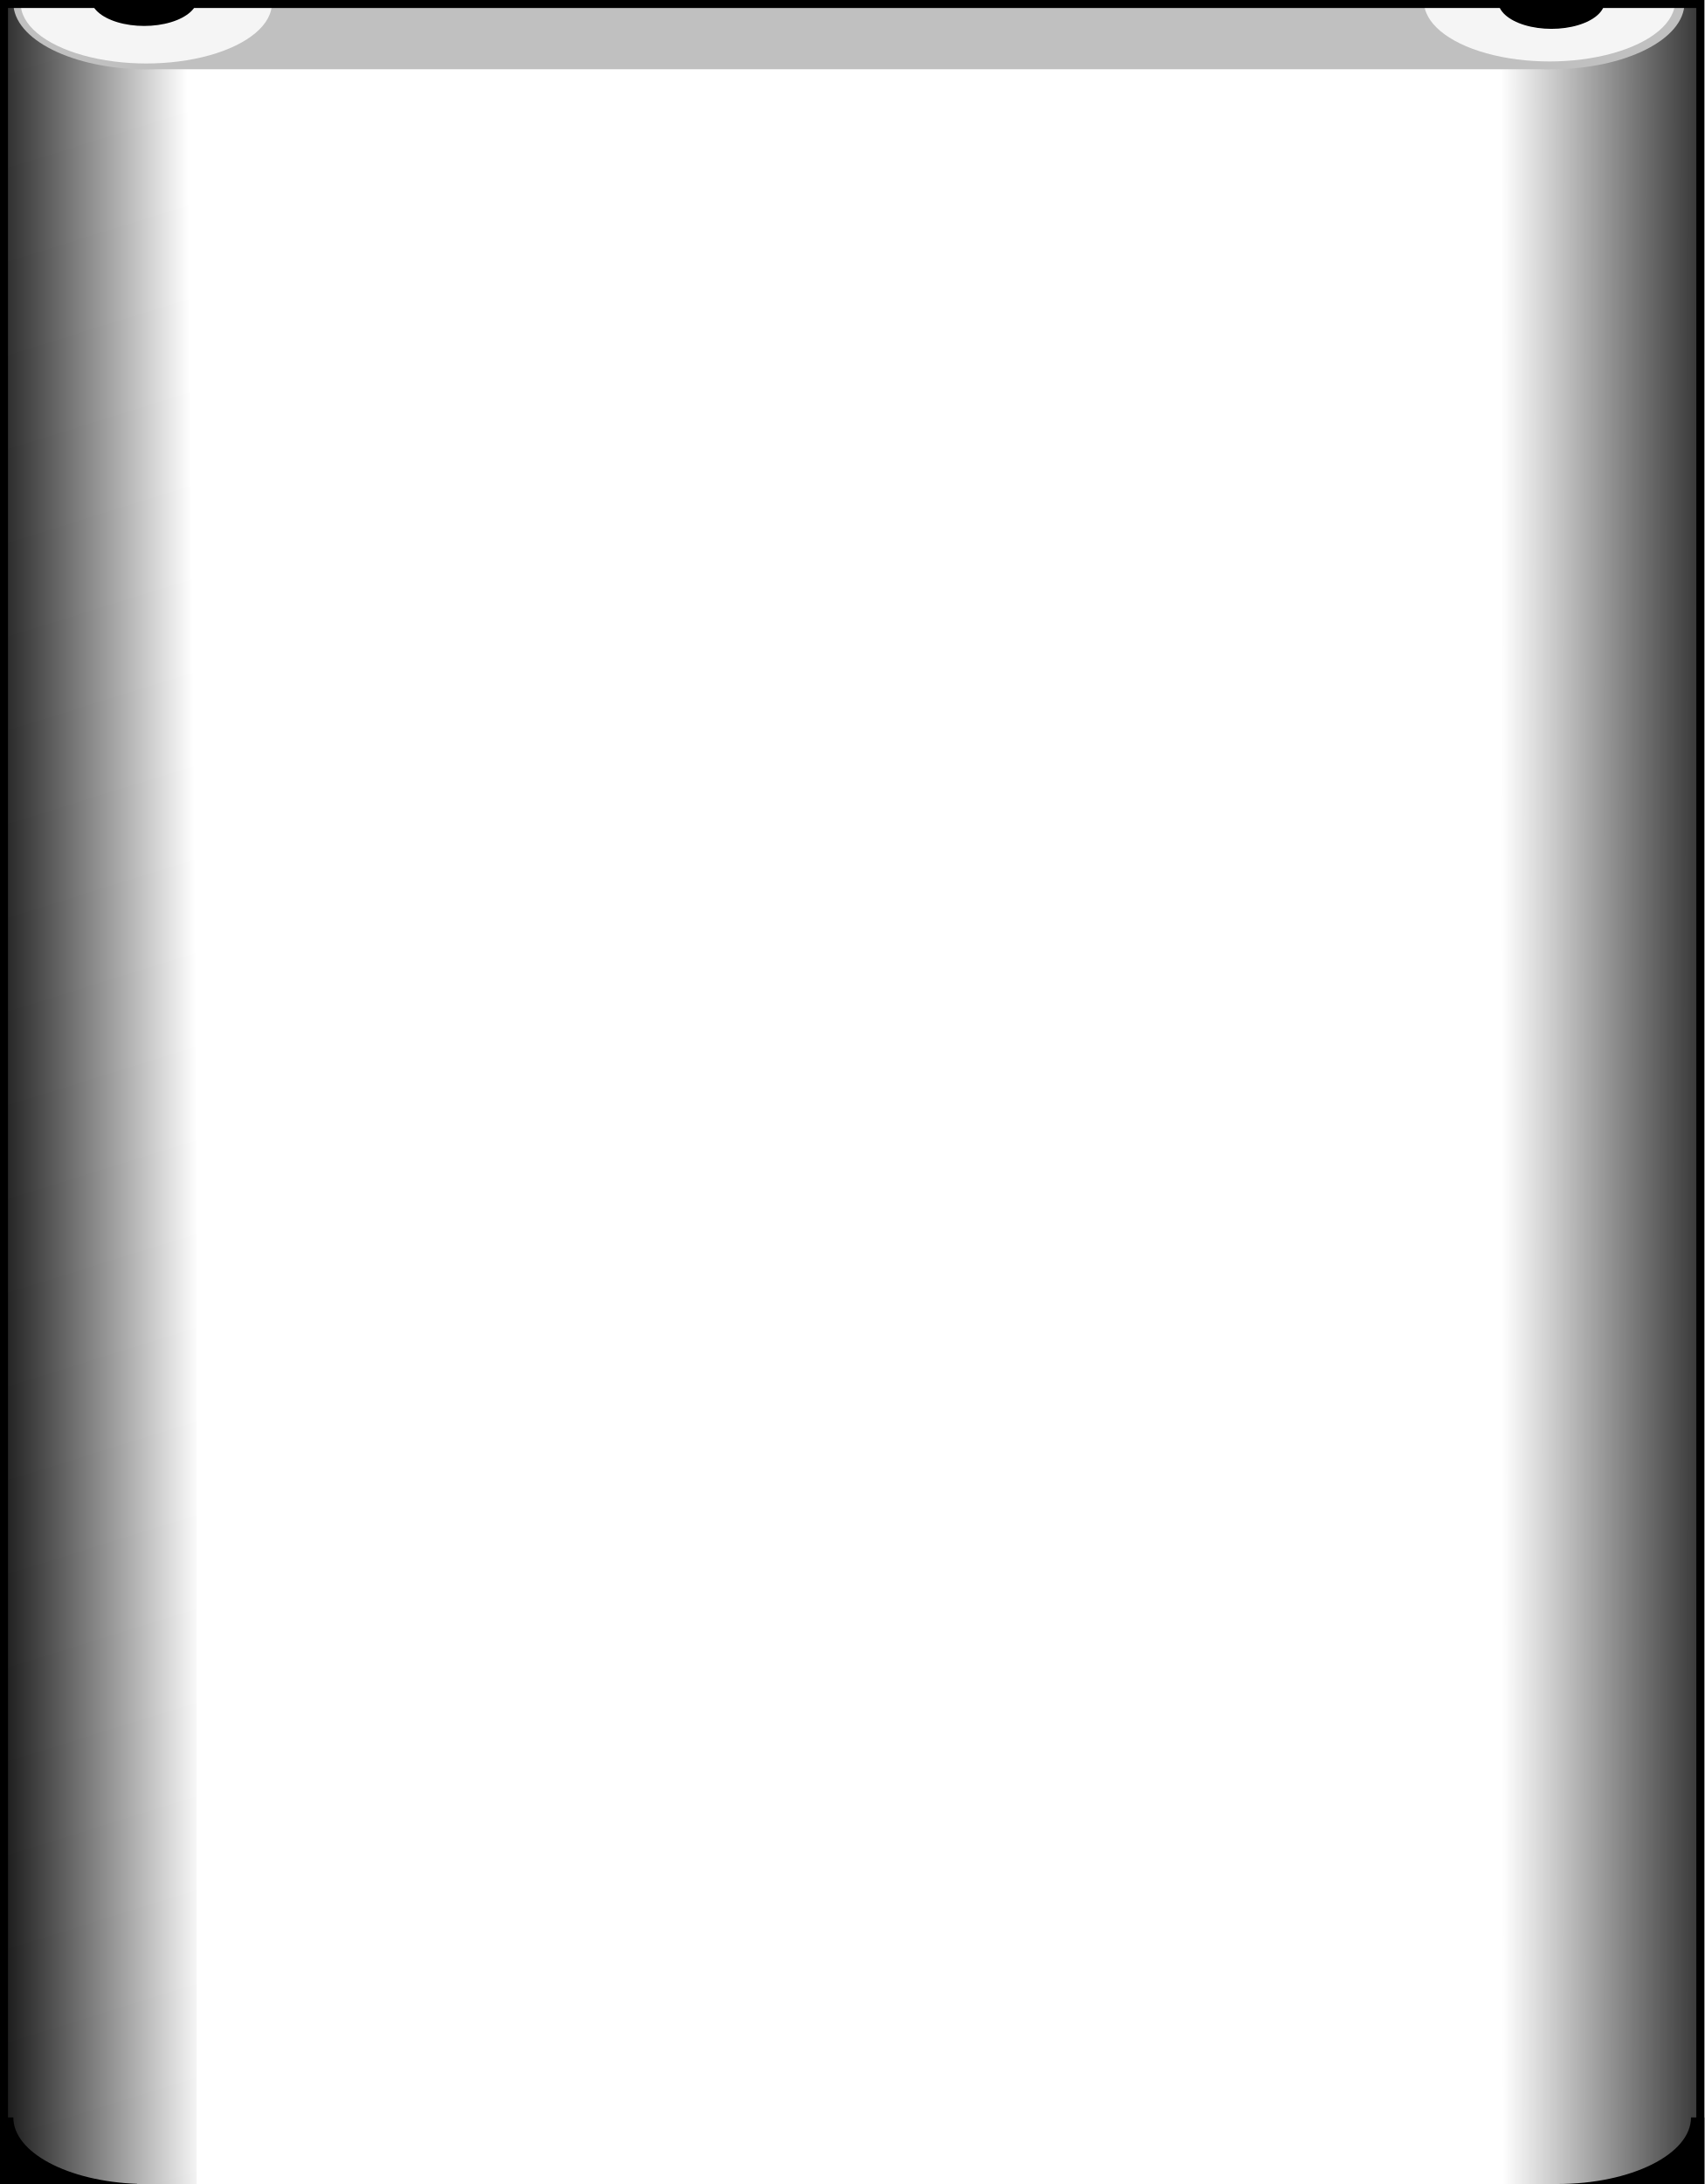
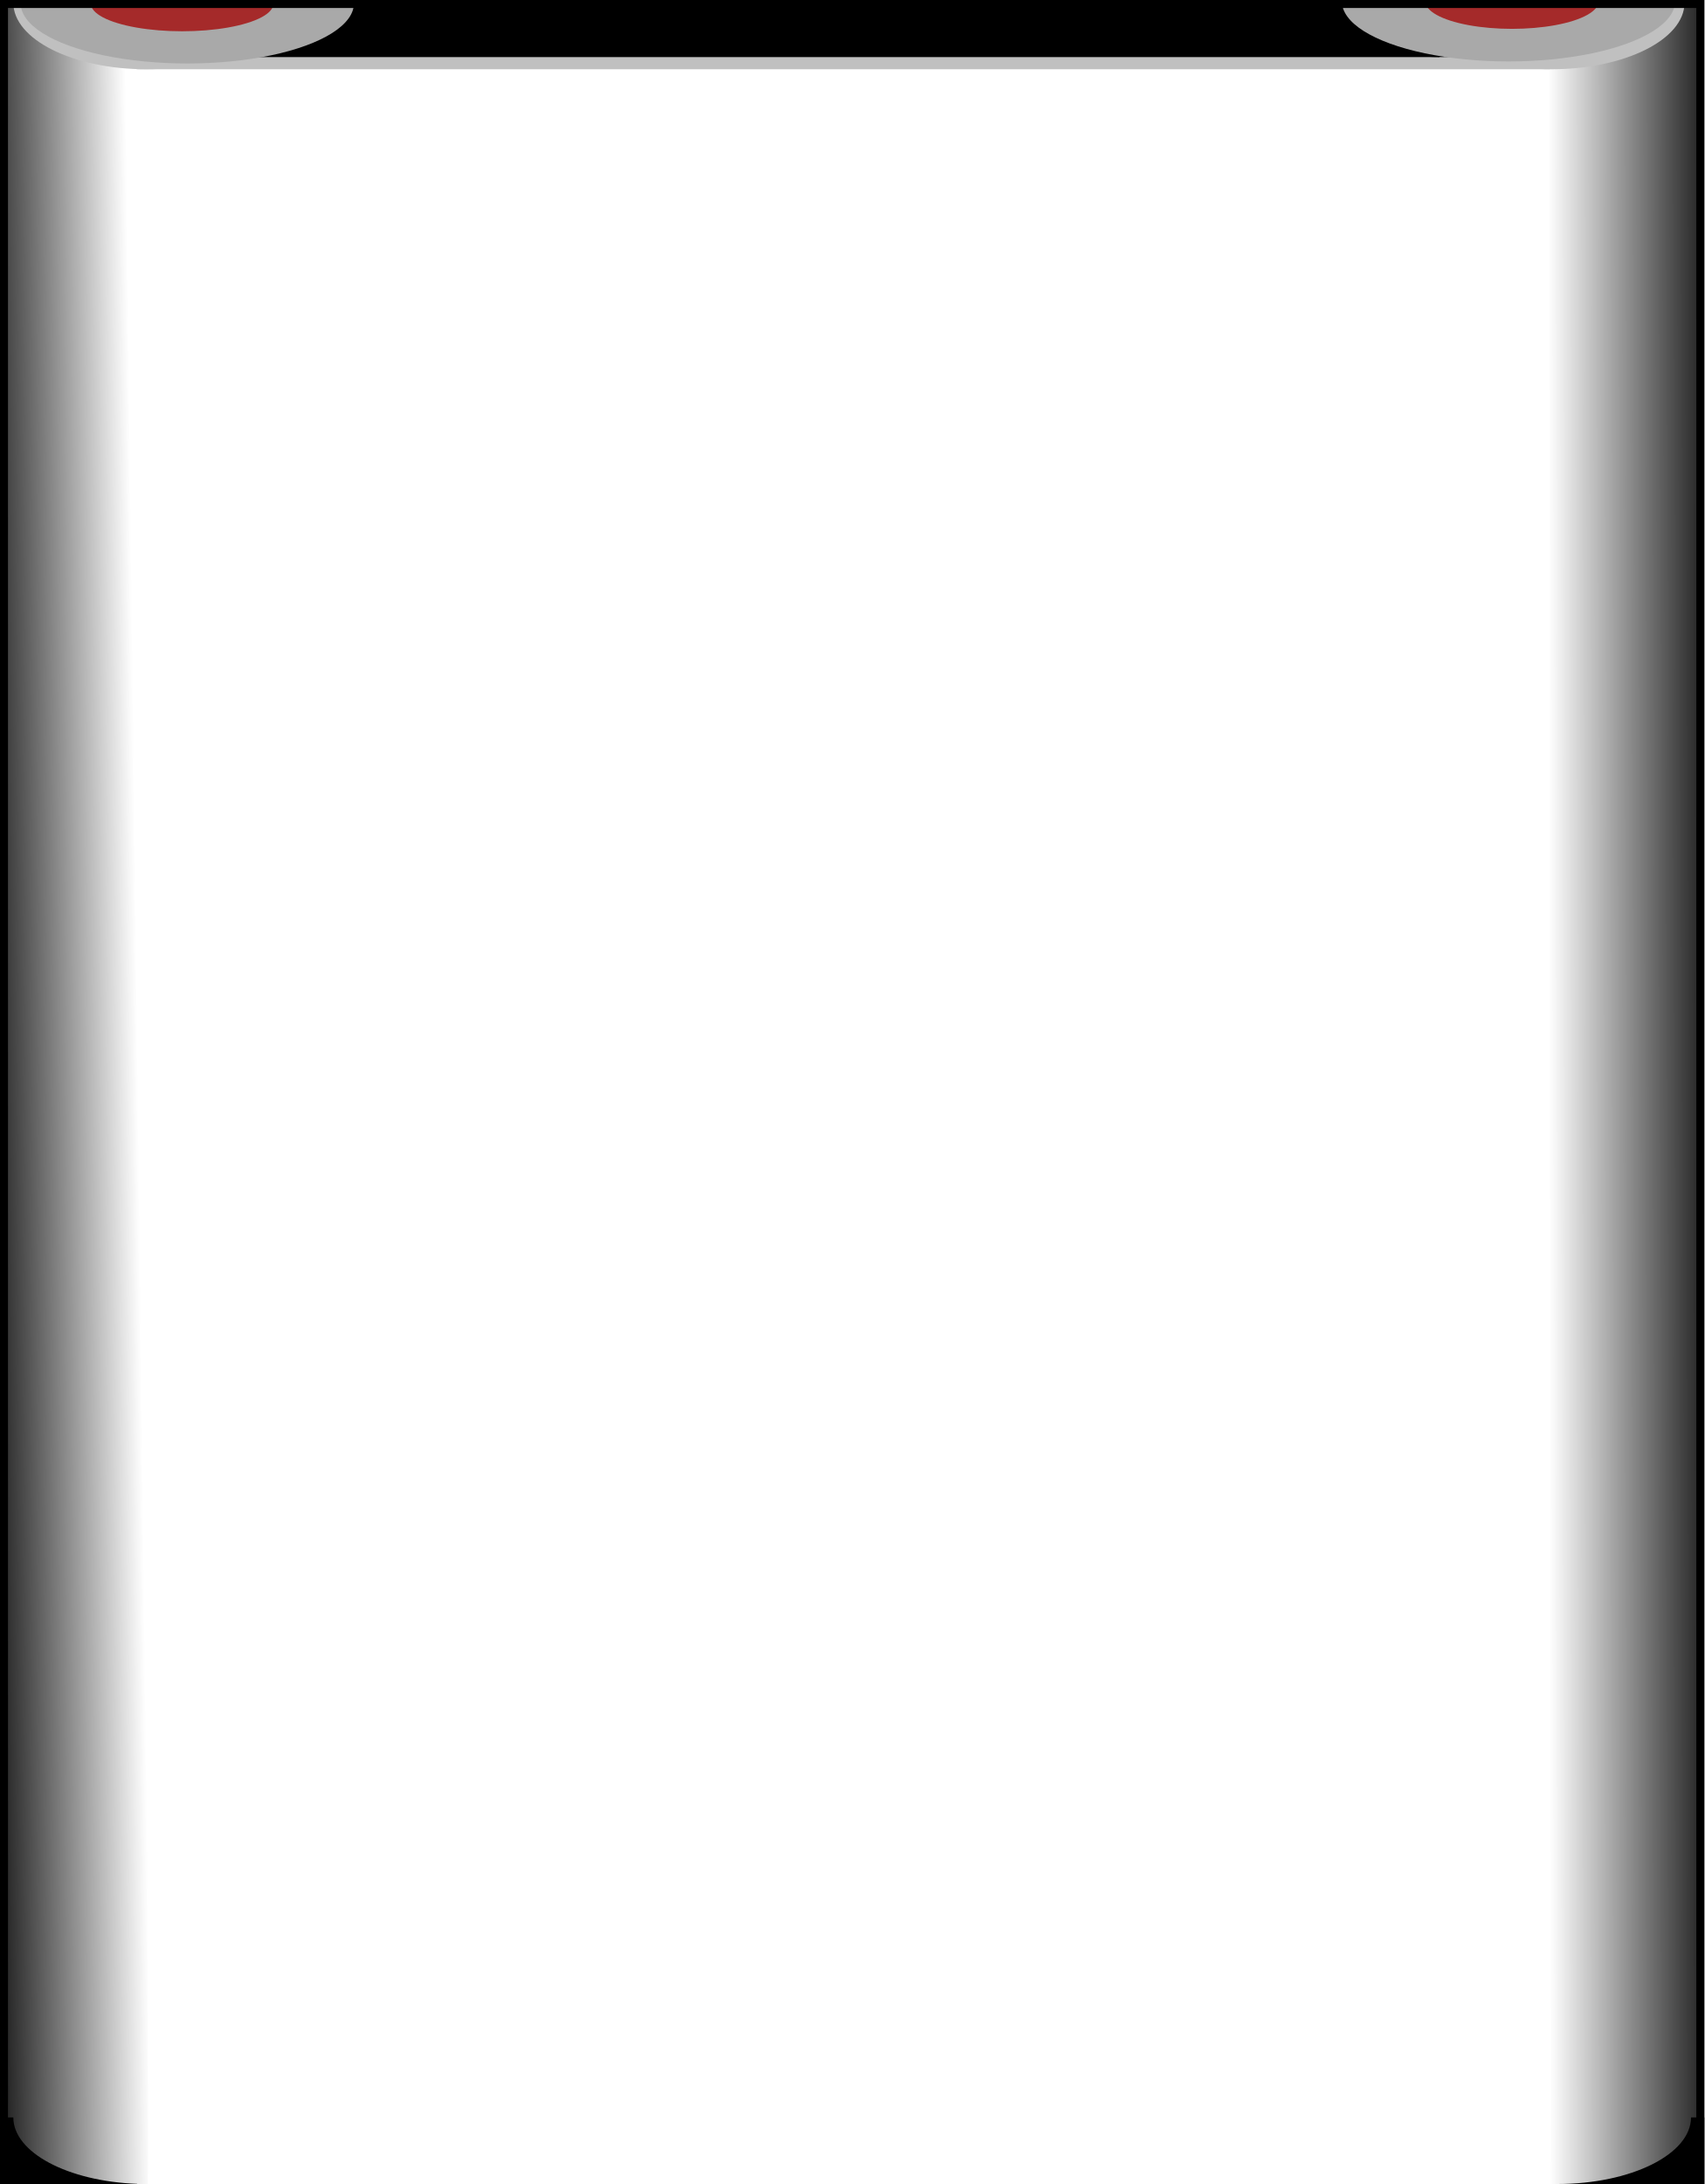
<svg xmlns="http://www.w3.org/2000/svg" xmlns:xlink="http://www.w3.org/1999/xlink" width="640" height="820" id="svg2" version="1.1">
  <defs id="defs4">
    <linearGradient id="linearGradient3231">
      <stop style="stop-color:#f5f5f5;stop-opacity:1;" offset="0" id="stop3233" />
      <stop style="stop-color:#ffffff;stop-opacity:1" offset="1" id="stop3235" />
    </linearGradient>
-     <linearGradient xlink:href="#linearGradient4401-3" id="linearGradient4524" gradientUnits="userSpaceOnUse" gradientTransform="translate(-1.3228304e-5,-732)" x1="658.747" y1="1263.975" x2="563.765" y2="1264.048" />
+     <linearGradient xlink:href="#linearGradient4401-3" id="linearGradient4524" gradientUnits="userSpaceOnUse" gradientTransform="translate(-1.5300354e-5,-732)" x1="649.617" y1="1772.987" x2="582.026" y2="1773.06" />
    <linearGradient id="linearGradient4401-3">
      <stop style="stop-color:#000000;stop-opacity:1;" offset="0" id="stop4403-8" />
      <stop style="stop-color:#000000;stop-opacity:0;" offset="1" id="stop4405-8" />
    </linearGradient>
-     <linearGradient xlink:href="#linearGradient4526" id="linearGradient4532" x1="-7.691" y1="648.987" x2="76.185" y2="648.203" gradientUnits="userSpaceOnUse" gradientTransform="translate(3e-6,232.3622)" />
+     <linearGradient xlink:href="#linearGradient4526" id="linearGradient4532" x1="-6.55" y1="808.766" x2="56.783" y2="807.983" gradientUnits="userSpaceOnUse" gradientTransform="translate(2.9999999e-6,232.3622)" />
    <linearGradient id="linearGradient4526">
      <stop style="stop-color:#000000;stop-opacity:1;" offset="0" id="stop4528" />
      <stop style="stop-color:#000000;stop-opacity:0;" offset="1" id="stop4530" />
    </linearGradient>
    <linearGradient y2="111.531" x2="384.826" y1="61.117" x1="386.474" gradientTransform="matrix(1.57508,0,0,2.085769,-269.9041,98.90679)" gradientUnits="userSpaceOnUse" id="linearGradient4482" xlink:href="#linearGradient4417-9" />
    <linearGradient id="linearGradient4417-9">
      <stop style="stop-color:#000000;stop-opacity:1;" offset="0" id="stop4419-3" />
      <stop style="stop-color:#000000;stop-opacity:0;" offset="1" id="stop4421-5" />
    </linearGradient>
    <linearGradient xlink:href="#linearGradient4546" id="linearGradient4552" x1="690.086" y1="49.842" x2="284.13" y2="47.245" gradientUnits="userSpaceOnUse" />
    <linearGradient id="linearGradient4546">
      <stop style="stop-color:#808080;stop-opacity:1;" offset="0" id="stop4548" />
      <stop style="stop-color:#808080;stop-opacity:0;" offset="1" id="stop4550" />
    </linearGradient>
    <linearGradient y2="281.216" x2="243.798" y1="283.955" x1="815.391" gradientUnits="userSpaceOnUse" id="linearGradient3170" xlink:href="#linearGradient4546" gradientTransform="translate(2e-6,232.3622)" />
    <linearGradient xlink:href="#linearGradient3231-9" id="linearGradient3237-1" x1="131.372" y1="231.51" x2="128.655" y2="325.412" gradientUnits="userSpaceOnUse" />
    <linearGradient id="linearGradient3231-9">
      <stop style="stop-color:#f5f5f5;stop-opacity:1;" offset="0" id="stop3233-3" />
      <stop style="stop-color:#ffffff;stop-opacity:1" offset="1" id="stop3235-4" />
    </linearGradient>
    <linearGradient xlink:href="#linearGradient3231" id="linearGradient4072" gradientUnits="userSpaceOnUse" x1="131.372" y1="231.51" x2="128.655" y2="325.412" />
  </defs>
+   <g id="layer4" style="display:none">
+     <rect style="fill:#aaaaaa;fill-opacity:1;fill-rule:evenodd;stroke:none" id="rect3024" width="627.705" height="785.202" x="5.706" y="21.103" />
+   </g>
  <g id="layer1" transform="translate(0,-232.3622)" style="display:inline">
    <path style="fill:url(#linearGradient4482);fill-opacity:1;fill-rule:evenodd;stroke:none;display:inline" d="m 83.317,1038.326 c 58.415,5.819 141.64,9.456 234.063,9.456 92.422,0 175.647,-3.637 234.062,-9.456 l -468.125,0 z" id="path4377-6" />
-     <rect style="fill:url(#linearGradient4532);fill-opacity:1;fill-rule:evenodd;stroke:none;display:inline" id="rect3863-7" width="73.851" height="820" x="0" y="232.362" />
-     <rect y="232.362" x="562.33" height="820" width="77.67" id="rect4397-3" style="fill:url(#linearGradient4524);fill-opacity:1;fill-rule:evenodd;stroke:none;display:inline" />
+     <rect style="fill:url(#linearGradient4532);fill-opacity:1;fill-rule:evenodd;stroke:none;display:inline" id="rect3863-7" width="55.591" height="820" x="0" y="232.362" />
+     <rect y="232.362" x="581.732" height="820" width="58.268" id="rect4397-3" style="fill:url(#linearGradient4524);fill-opacity:1;fill-rule:evenodd;stroke:none;display:inline" />
  </g>
-   <g id="layer2">
+   <g id="layer2" style="display:inline">
    <g id="g4153">
      <rect y="-24" x="51.318" height="50" width="530.652" id="rect4151" style="fill:#c0c0c0;fill-rule:evenodd;stroke:none" />
      <path transform="matrix(0.1440589,0,0,0.4012042,8.949733,-57.48743)" d="m 666.743,145.78 a 347.08,62.312 0 1 1 -694.16,0 347.08,62.312 0 1 1 694.16,0 z" id="path4095" style="fill:#c0c0c0;fill-opacity:1;stroke:none" />
      <path style="fill:#c0c0c0;fill-opacity:1;stroke:none" id="path4147" d="m 666.743,145.78 a 347.08,62.312 0 1 1 -694.16,0 347.08,62.312 0 1 1 694.16,0 z" transform="matrix(0.1440589,0,0,0.4012042,536.5103,-57.48743)" />
    </g>
-     <path transform="matrix(4.113398,0,0,2.179253,483.8552,52.17652)" d="m -92.81,-23.475 a 11.465,10.373 0 1 1 -22.929,0 11.465,10.373 0 1 1 22.929,0 z" id="path3021" style="fill:#f5f5f5;fill-opacity:1;fill-rule:evenodd;stroke:none" />
-     <path style="fill:#000000;fill-opacity:1;fill-rule:evenodd;stroke:none" id="path4145" d="m -92.81,-23.475 a 11.465,10.373 0 1 1 -22.929,0 11.465,10.373 0 1 1 22.929,0 z" transform="matrix(1.744483,0,0,1,236.0379,22.74567)" />
-     <path style="fill:#f5f5f5;fill-opacity:1;fill-rule:evenodd;stroke:none" id="path3023" d="m -92.81,-23.475 a 11.465,10.373 0 1 1 -22.929,0 11.465,10.373 0 1 1 22.929,0 z" transform="matrix(4.113398,0,0,2.179253,1010.789,51.41174)" />
-     <path transform="matrix(1.744483,0,0,1,764.5066,23.83755)" d="m -92.81,-23.475 a 11.465,10.373 0 1 1 -22.929,0 11.465,10.373 0 1 1 22.929,0 z" id="path4149" style="fill:#000000;fill-opacity:1;fill-rule:evenodd;stroke:none" />
+     <g id="g3794" style="fill:#000000" transform="matrix(0.8490562,0,0,0.9086975,46.40599,-2.191261)">
+       <rect style="fill:#000000;fill-rule:evenodd;stroke:none" id="rect3796" width="530.652" height="50" x="51.318" y="-24" />
+       <path style="fill:#000000;fill-opacity:1;stroke:none" id="path3798" d="m 666.743,145.78 a 347.08,62.312 0 1 1 -694.16,0 347.08,62.312 0 1 1 694.16,0 z" transform="matrix(0.1440589,0,0,0.4012042,8.949733,-57.48743)" />
+       <path transform="matrix(0.1440589,0,0,0.4012042,536.5103,-57.48743)" d="m 666.743,145.78 a 347.08,62.312 0 1 1 -694.16,0 347.08,62.312 0 1 1 694.16,0 z" id="path3800" style="fill:#000000;fill-opacity:1;stroke:none" />
+     </g>
+     <path transform="matrix(5.457287,0,0,2.179253,639.3956,52.17652)" d="m -92.81,-23.475 a 11.465,10.373 0 1 1 -22.929,0 11.465,10.373 0 1 1 22.929,0 z" id="path3021" style="fill:#a9a9a9;fill-opacity:1;fill-rule:evenodd;stroke:none" />
+     <path style="fill:#a52a2a;fill-opacity:1;fill-rule:evenodd;stroke:none" id="path4145" d="m -92.81,-23.475 a 11.465,10.373 0 1 1 -22.929,0 11.465,10.373 0 1 1 22.929,0 z" transform="matrix(2.988825,0,0,1,380.0568,24.74567)" />
+     <path style="fill:#a9a9a9;fill-opacity:1;fill-rule:evenodd;stroke:none" id="path3023" d="m -92.81,-23.475 a 11.465,10.373 0 1 1 -22.929,0 11.465,10.373 0 1 1 22.929,0 z" transform="matrix(5.457287,0,0,2.179253,1135.515,51.41174)" />
+     <path transform="matrix(2.839504,0,0,1,863.8525,23.83755)" d="m -92.81,-23.475 a 11.465,10.373 0 1 1 -22.929,0 11.465,10.373 0 1 1 22.929,0 z" id="path4149" style="fill:#a52a2a;fill-opacity:1;fill-rule:evenodd;stroke:none" />
    <path style="fill:#000000;fill-rule:evenodd;stroke:none" d="m 0,795 0,25 51.5,0 0,-0.062 C 25.509,818.993 5,808.186 5,795 l -5,0 z m 635,0 c 0,13.807 -22.466,25 -50.188,25 l 55.188,0 0,-25 -5,0 z" id="rect4166" />
  </g>
-   <g id="layer3">
+   <g id="layer3" style="display:inline">
    <rect style="fill:none;stroke:#000000;stroke-width:3;stroke-linecap:butt;stroke-linejoin:miter;stroke-miterlimit:4;stroke-opacity:1;stroke-dasharray:none;display:inline" id="rect4074" width="637" height="830.103" x="1.5" y="1.5" />
  </g>
</svg>
